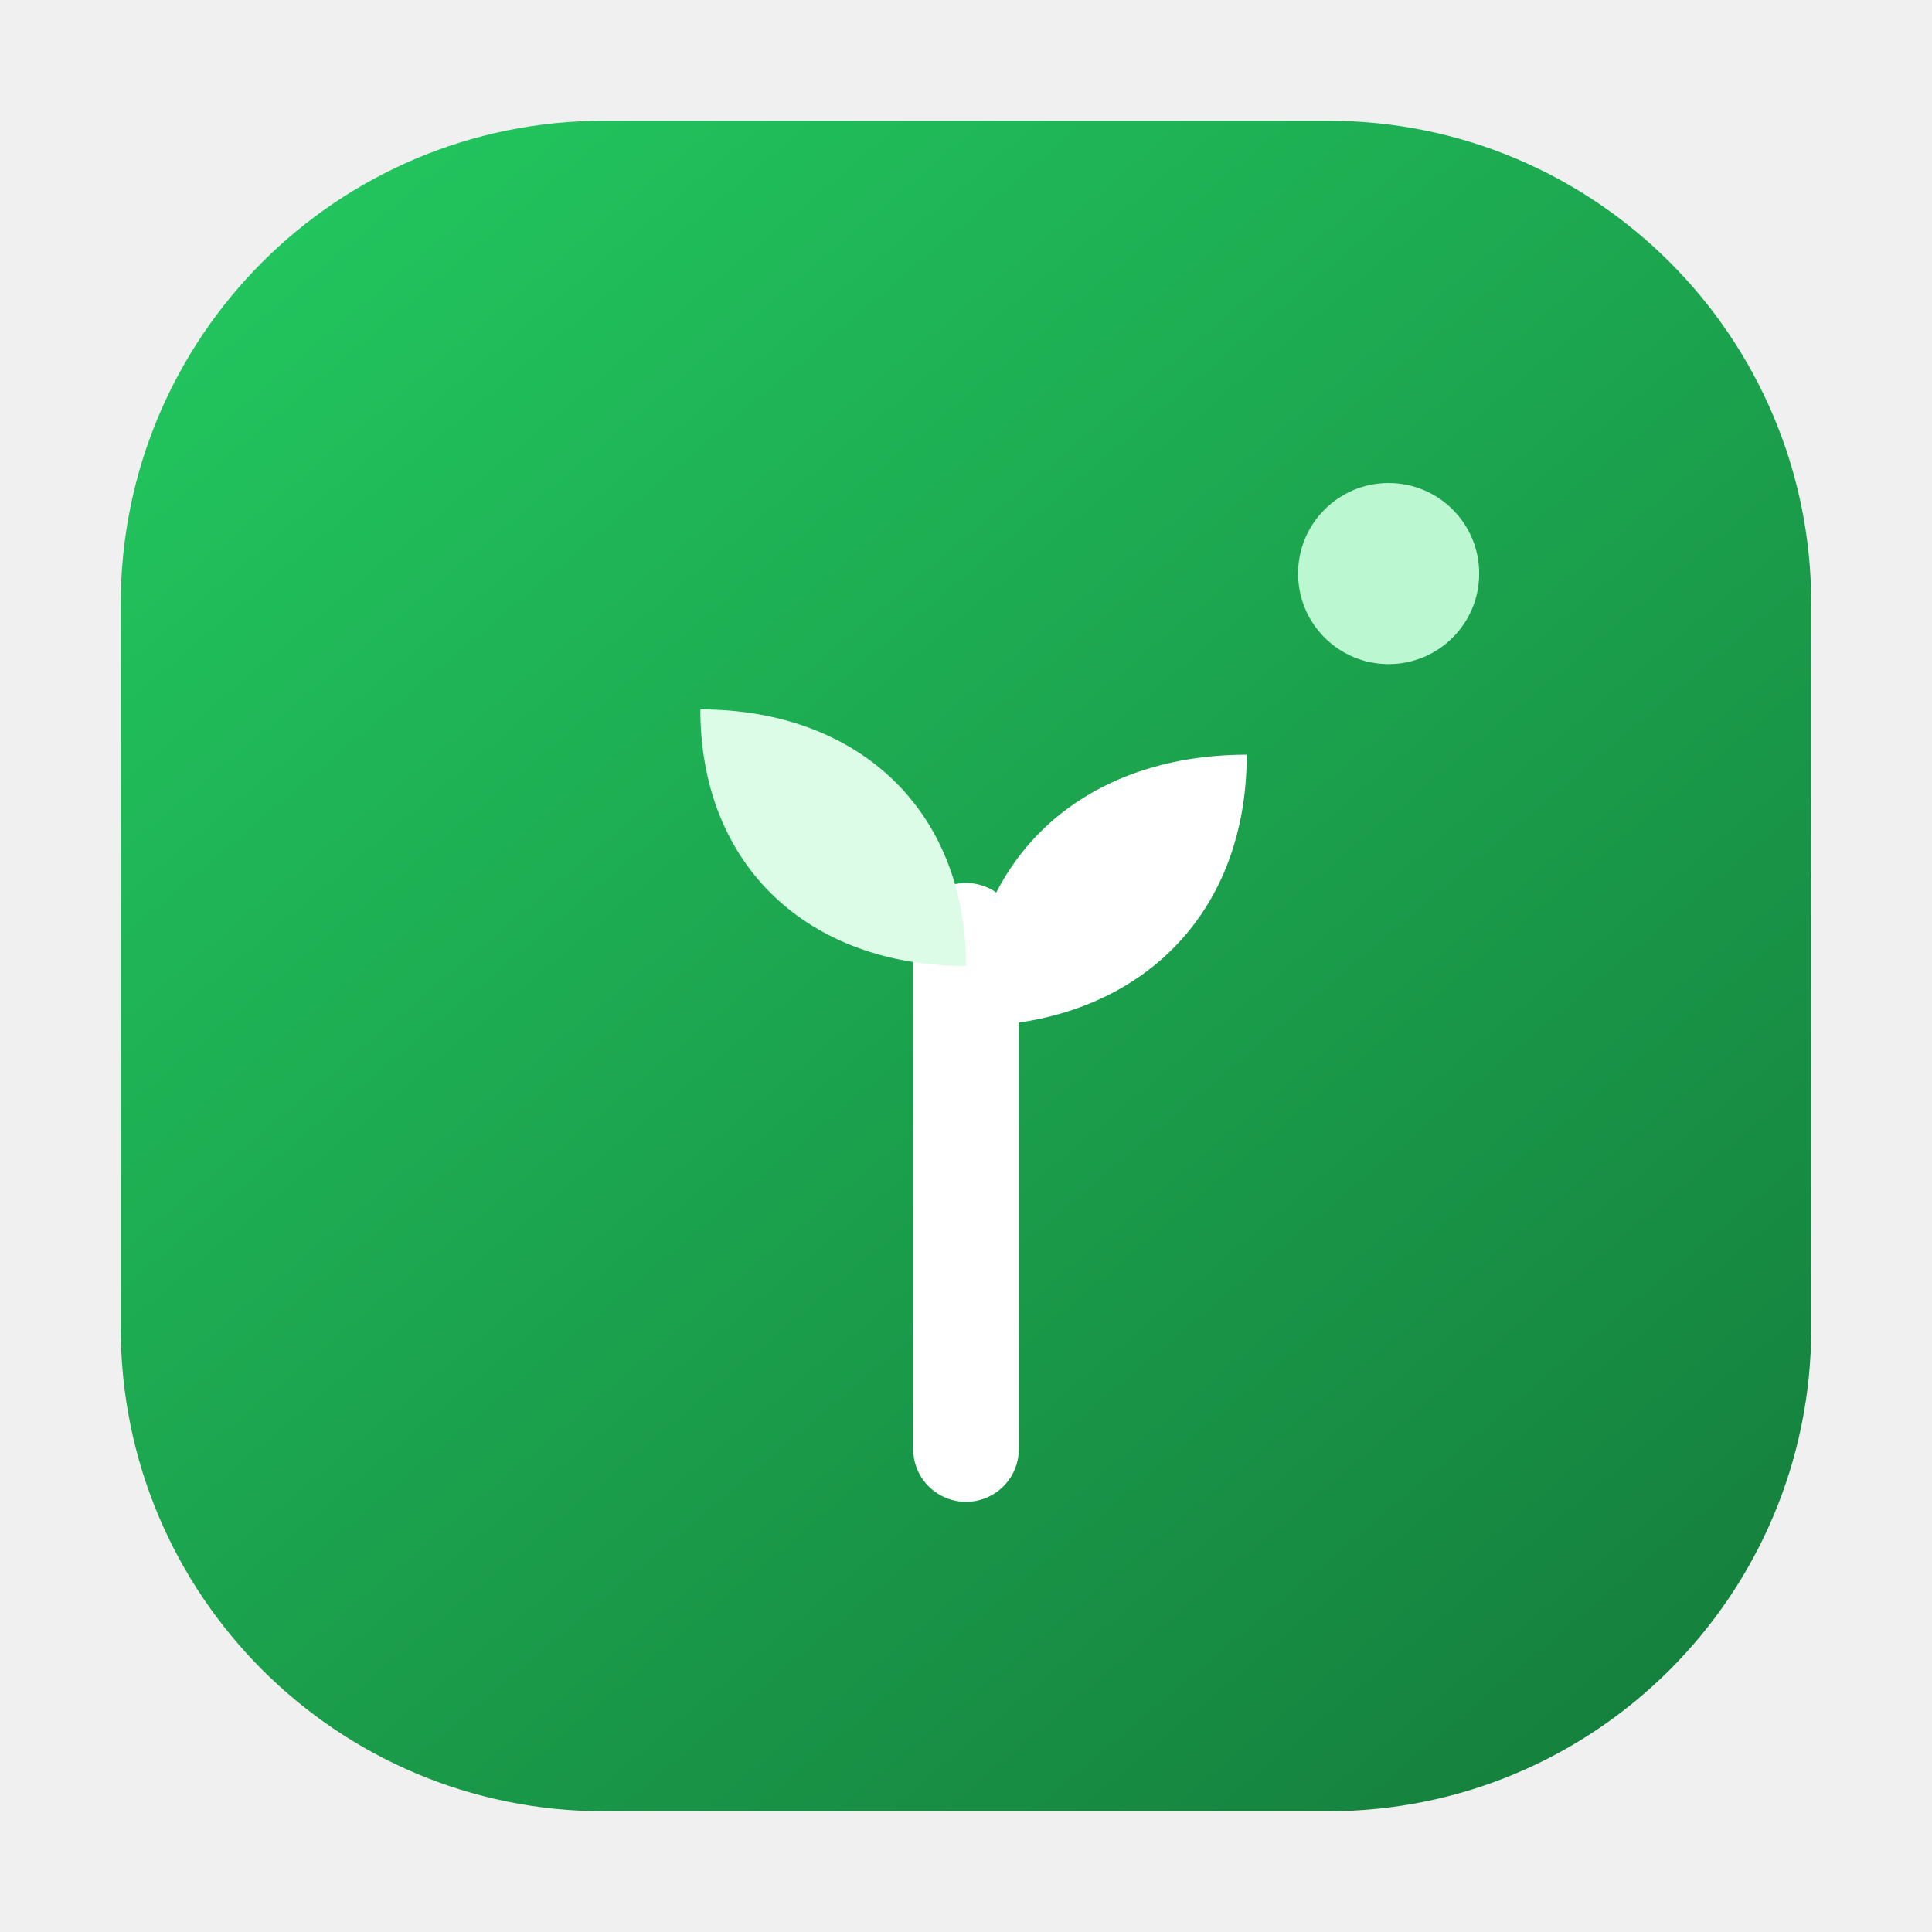
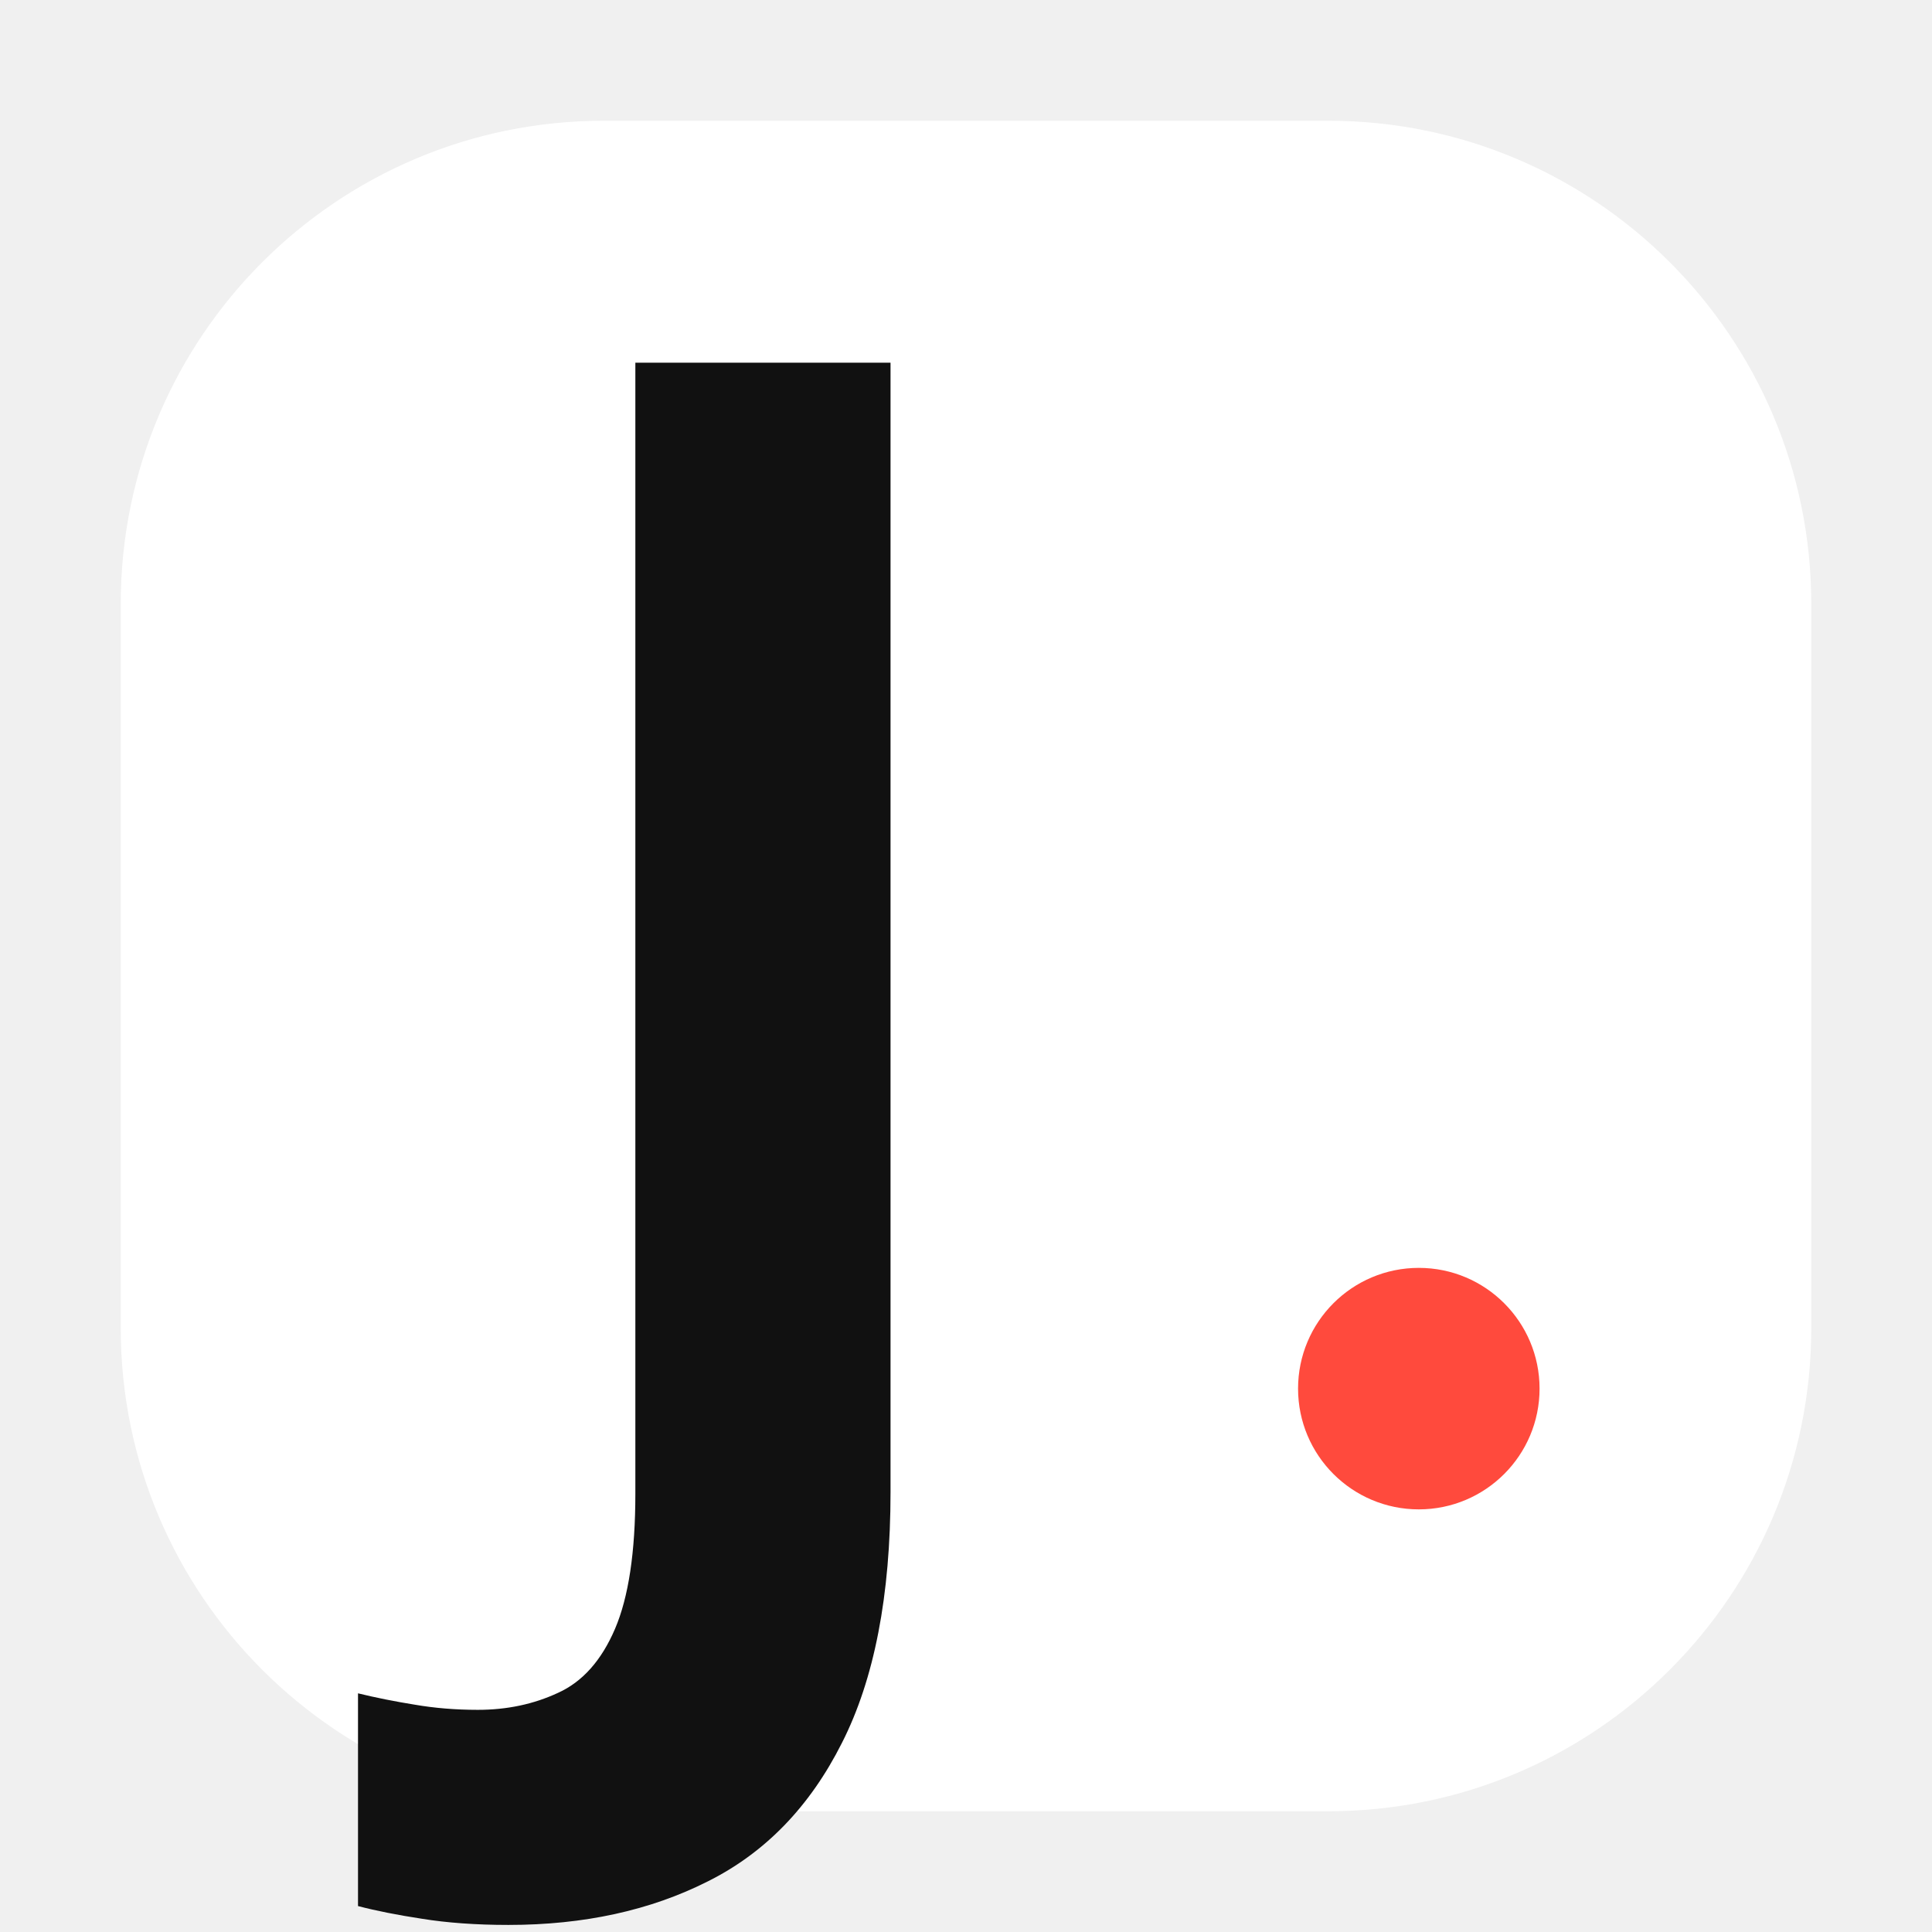
<svg xmlns="http://www.w3.org/2000/svg" viewBox="0 0 64 64" fill="none">
-   <defs>
-     <linearGradient id="joja-bg" x1="10" y1="6" x2="54" y2="58" gradientUnits="userSpaceOnUse">
-       <stop offset="0" stop-color="#22C55E" />
-       <stop offset="1" stop-color="#15803D" />
-     </linearGradient>
-   </defs>
-   <rect x="4" y="4" width="56" height="56" rx="16" fill="url(#joja-bg)" />
-   <path d="M32 48V31" stroke="#FFFFFF" stroke-width="3.5" stroke-linecap="round" stroke-linejoin="round" />
-   <path d="M32 34c0-5.5 3.8-9 9.3-9 0 5.5-3.8 9-9.3 9Z" fill="#FFFFFF" />
-   <path d="M32 32c0-5.2-3.6-8.5-8.8-8.5 0 5.2 3.6 8.5 8.8 8.5Z" fill="#DCFCE7" />
-   <circle cx="46" cy="19" r="3" fill="#BBF7D0" />
+   <rect x="4" y="4" width="56" height="56" rx="16" fill="#FFFFFF" />
+   <text x="16" y="52" fill="#111111" font-family="'Space Grotesk', 'Avenir Next', sans-serif" font-size="56" font-weight="700" letter-spacing="-0.05em">
+     J
+   </text>
+   <circle cx="47" cy="46" r="4" fill="#FF4A3D" />
</svg>
